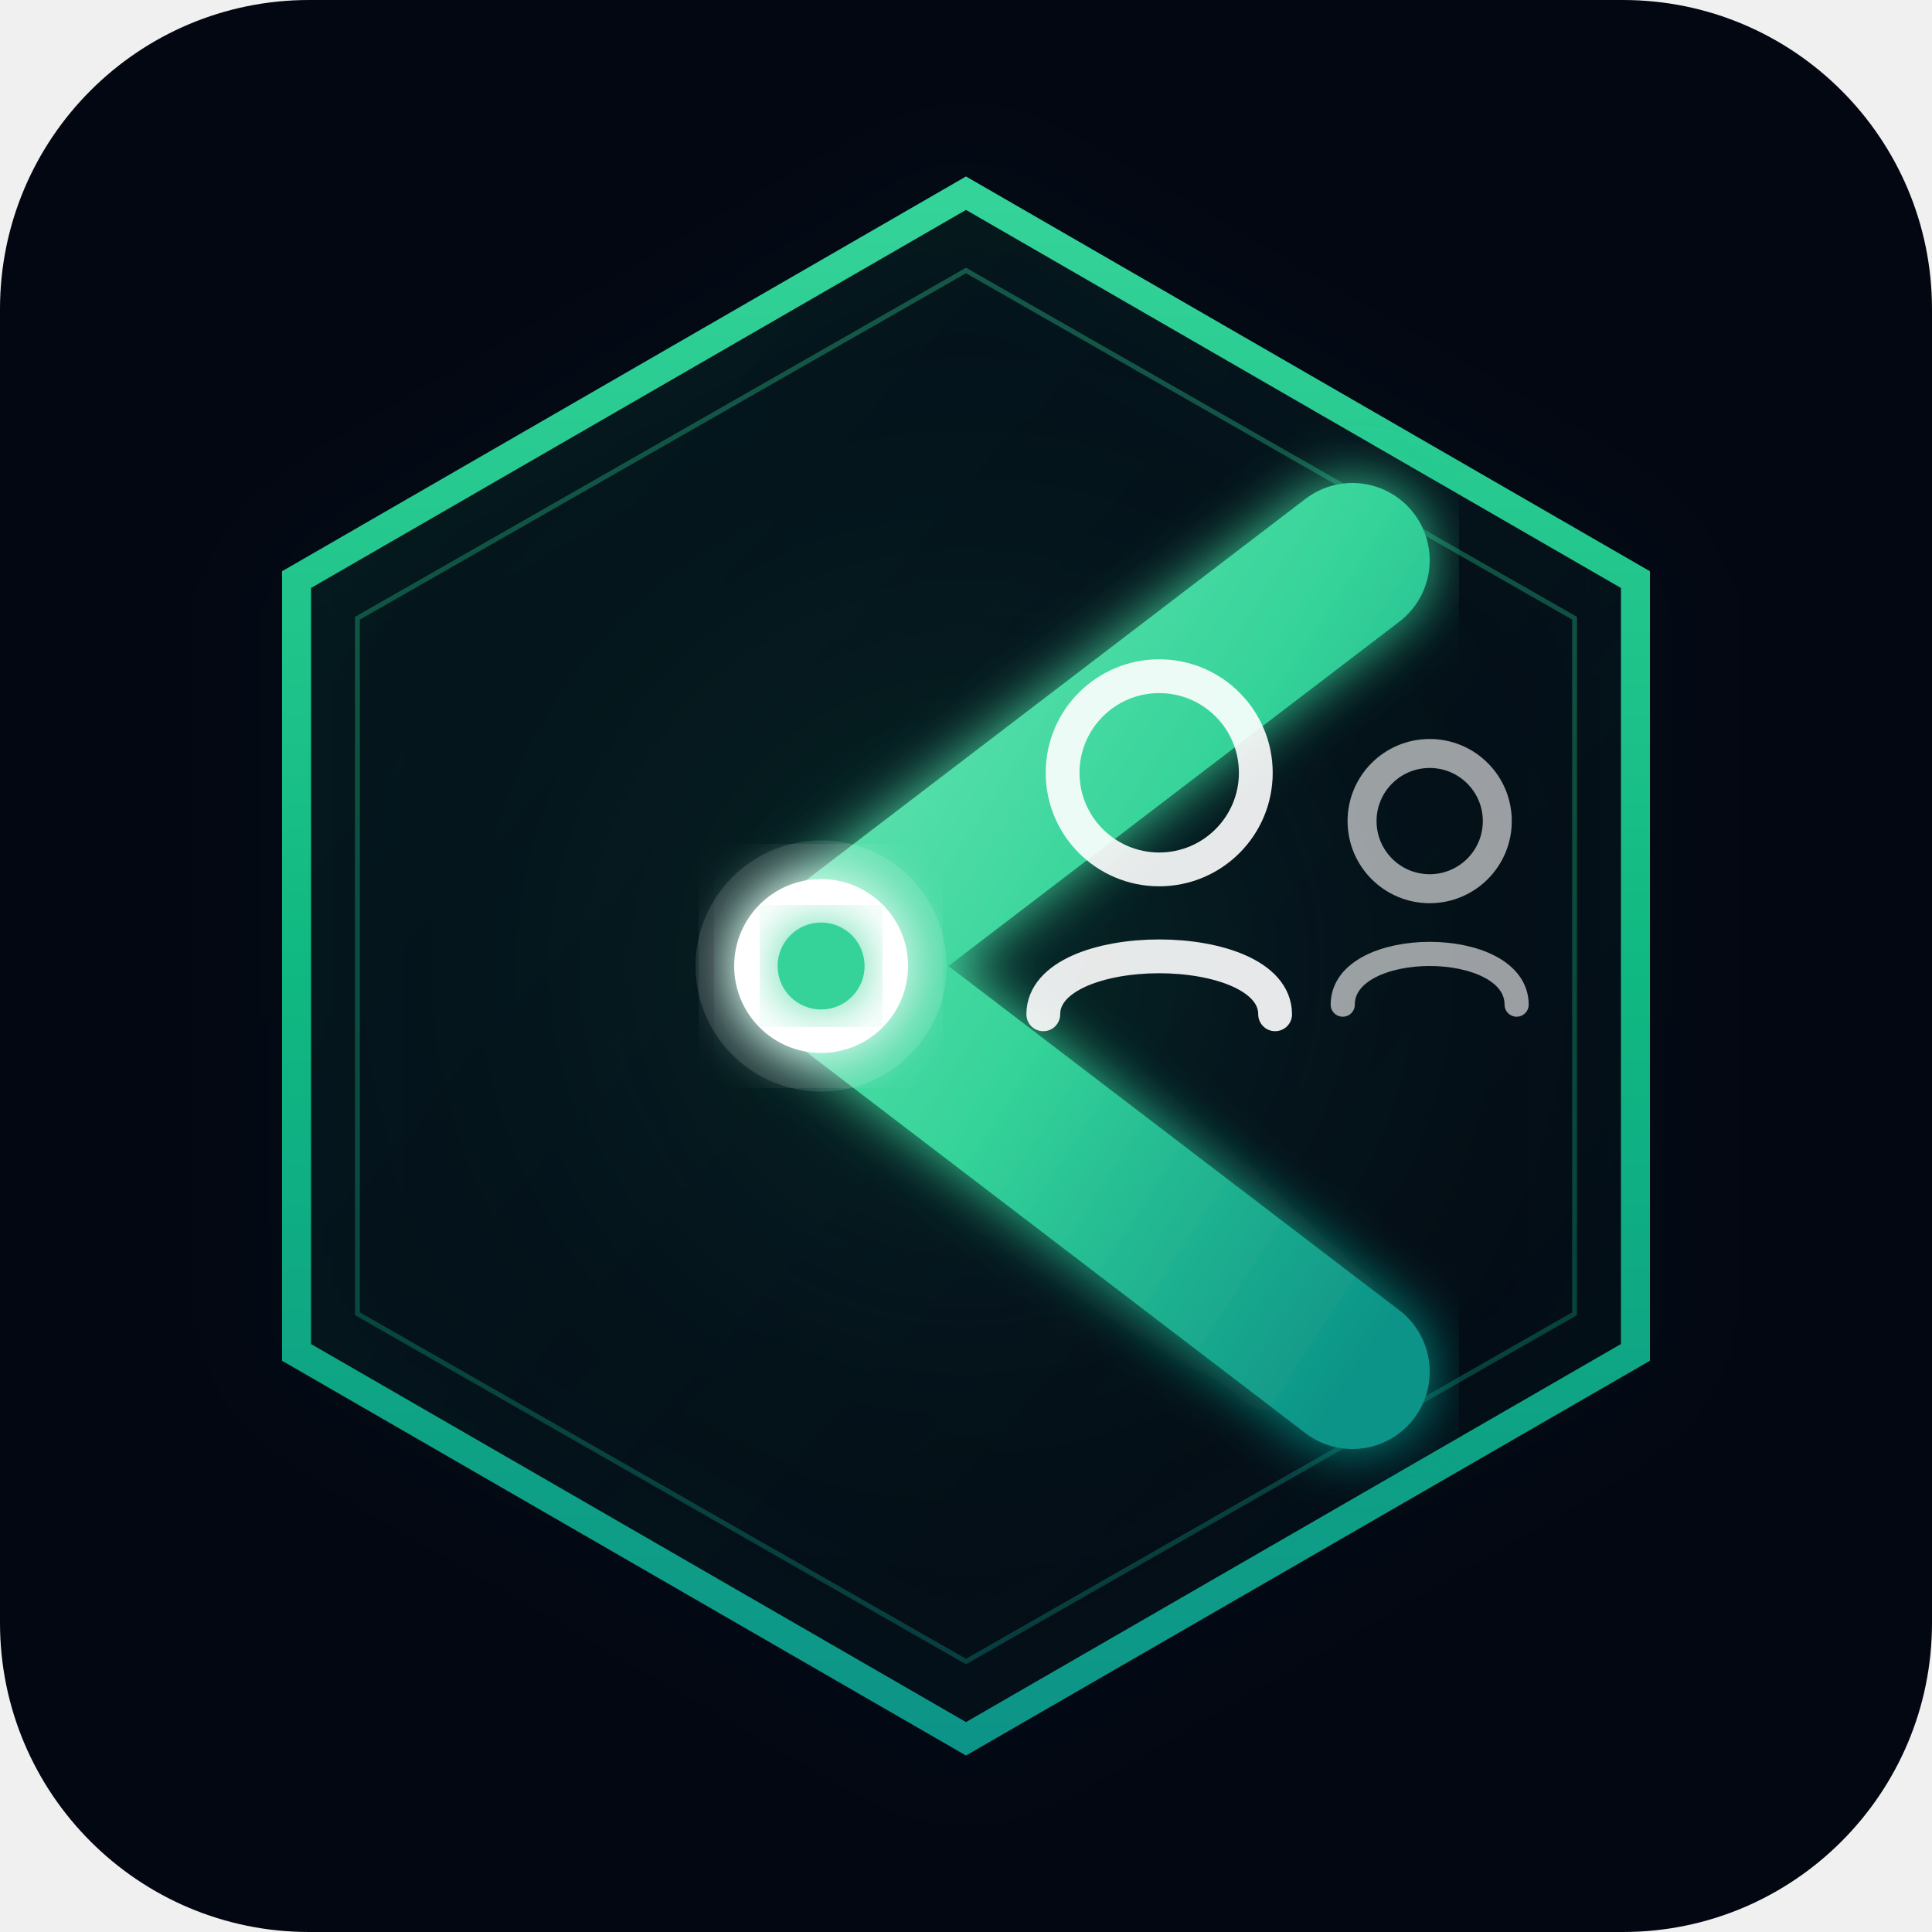
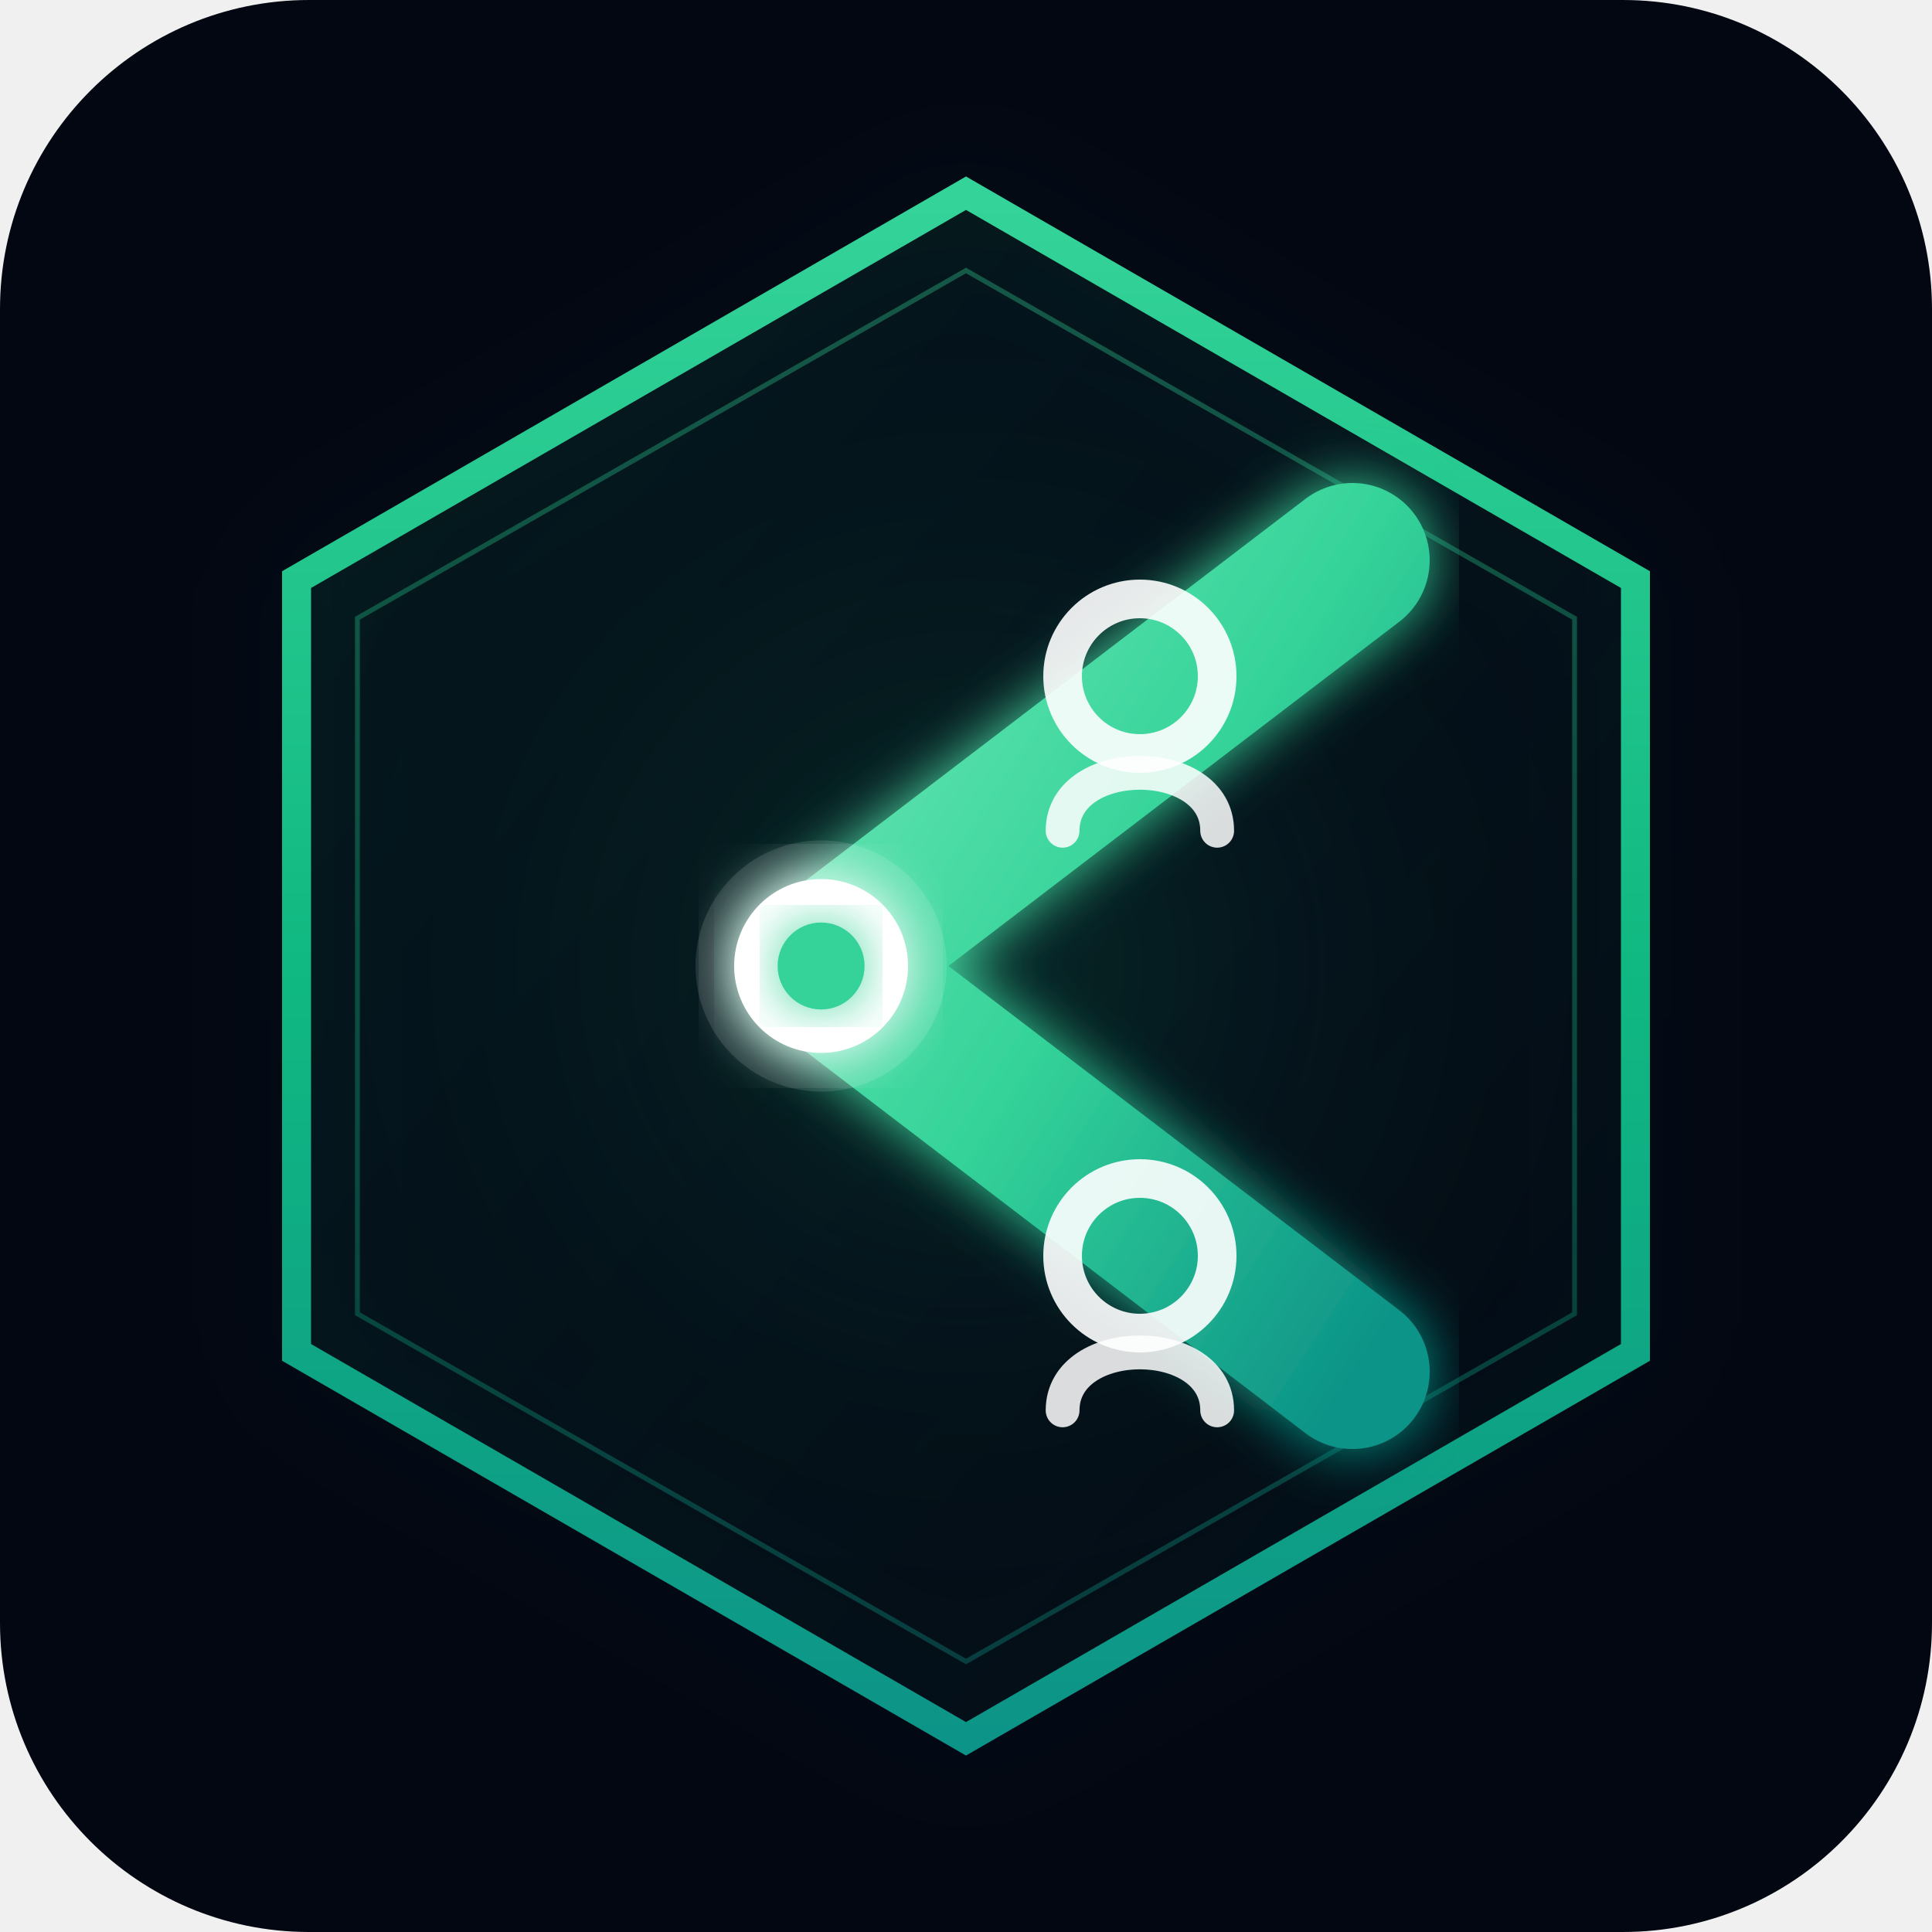
<svg xmlns="http://www.w3.org/2000/svg" viewBox="0 0 200 200">
  <defs>
    <filter id="glow" x="-40%" y="-40%" width="180%" height="180%">
      <feGaussianBlur stdDeviation="6" result="blur" />
      <feMerge>
        <feMergeNode in="blur" />
        <feMergeNode in="SourceGraphic" />
      </feMerge>
    </filter>
    <filter id="softGlow" x="-20%" y="-20%" width="140%" height="140%">
      <feGaussianBlur stdDeviation="3" result="blur" />
      <feMerge>
        <feMergeNode in="blur" />
        <feMergeNode in="SourceGraphic" />
      </feMerge>
    </filter>
    <linearGradient id="hexGrad" x1="0%" y1="0%" x2="0%" y2="100%">
      <stop offset="0%" stop-color="#34d399" />
      <stop offset="50%" stop-color="#10b981" />
      <stop offset="100%" stop-color="#0d9488" />
    </linearGradient>
    <linearGradient id="hexFill" x1="0%" y1="0%" x2="100%" y2="100%">
      <stop offset="0%" stop-color="#10b981" stop-opacity="0.1" />
      <stop offset="100%" stop-color="#0d9488" stop-opacity="0.02" />
    </linearGradient>
    <linearGradient id="iconGrad" x1="0%" y1="0%" x2="100%" y2="100%">
      <stop offset="0%" stop-color="#6ee7b7" />
      <stop offset="50%" stop-color="#34d399" />
      <stop offset="100%" stop-color="#0d9488" />
    </linearGradient>
    <radialGradient id="centerGlow" cx="50%" cy="50%" r="50%">
      <stop offset="0%" stop-color="#10b981" stop-opacity="0.15" />
      <stop offset="100%" stop-color="#030712" stop-opacity="0" />
    </radialGradient>
  </defs>
  <rect width="100%" height="100%" fill="#030712" rx="32" />
  <circle cx="100" cy="100" r="70" fill="url(#centerGlow)" />
  <polygon points="100,20 169.3,60 169.3,140 100,180 30.7,140 30.7,60" fill="none" stroke="url(#hexGrad)" stroke-width="0.8" opacity="0.3" filter="url(#glow)" />
  <polygon points="100,20 169.3,60 169.3,140 100,180 30.7,140 30.7,60" fill="url(#hexFill)" stroke="url(#hexGrad)" stroke-width="3" />
  <polygon points="100,28 163,64 163,136 100,172 37,136 37,64" fill="none" stroke="url(#hexGrad)" stroke-width="0.5" opacity="0.35" />
  <path d="M 140,58 L 85,100 L 140,142" fill="none" stroke="url(#iconGrad)" stroke-width="16" stroke-linecap="round" stroke-linejoin="round" filter="url(#softGlow)" />
-   <circle cx="120" cy="80" r="10" fill="none" stroke="#FFFFFF" stroke-width="3.5" opacity="0.9" />
-   <path d="M 108,105 C 108,97 132,97 132,105" fill="none" stroke="#FFFFFF" stroke-width="3.5" stroke-linecap="round" opacity="0.9" />
-   <circle cx="148" cy="85" r="7" fill="none" stroke="#FFFFFF" stroke-width="3" opacity="0.6" />
-   <path d="M 139,104 C 139,97 157,97 157,104" fill="none" stroke="#FFFFFF" stroke-width="2.5" stroke-linecap="round" opacity="0.6" />
+   <circle cx="118" cy="70" r="8" fill="none" stroke="#FFFFFF" stroke-width="4" opacity="0.9" />
+   <path d="M 110,86 C 110,78 126,78 126,86" fill="none" stroke="#FFFFFF" stroke-width="3.5" stroke-linecap="round" opacity="0.85" />
+   <circle cx="118" cy="130" r="8" fill="none" stroke="#FFFFFF" stroke-width="4" opacity="0.9" />
+   <path d="M 110,146 C 110,138 126,138 126,146" fill="none" stroke="#FFFFFF" stroke-width="3.5" stroke-linecap="round" opacity="0.85" />
  <circle cx="85" cy="100" r="13" fill="#FFFFFF" opacity="0.12" />
  <circle cx="85" cy="100" r="9" fill="#FFFFFF" filter="url(#softGlow)" />
  <circle cx="85" cy="100" r="4.5" fill="#34d399" filter="url(#softGlow)" />
</svg>
